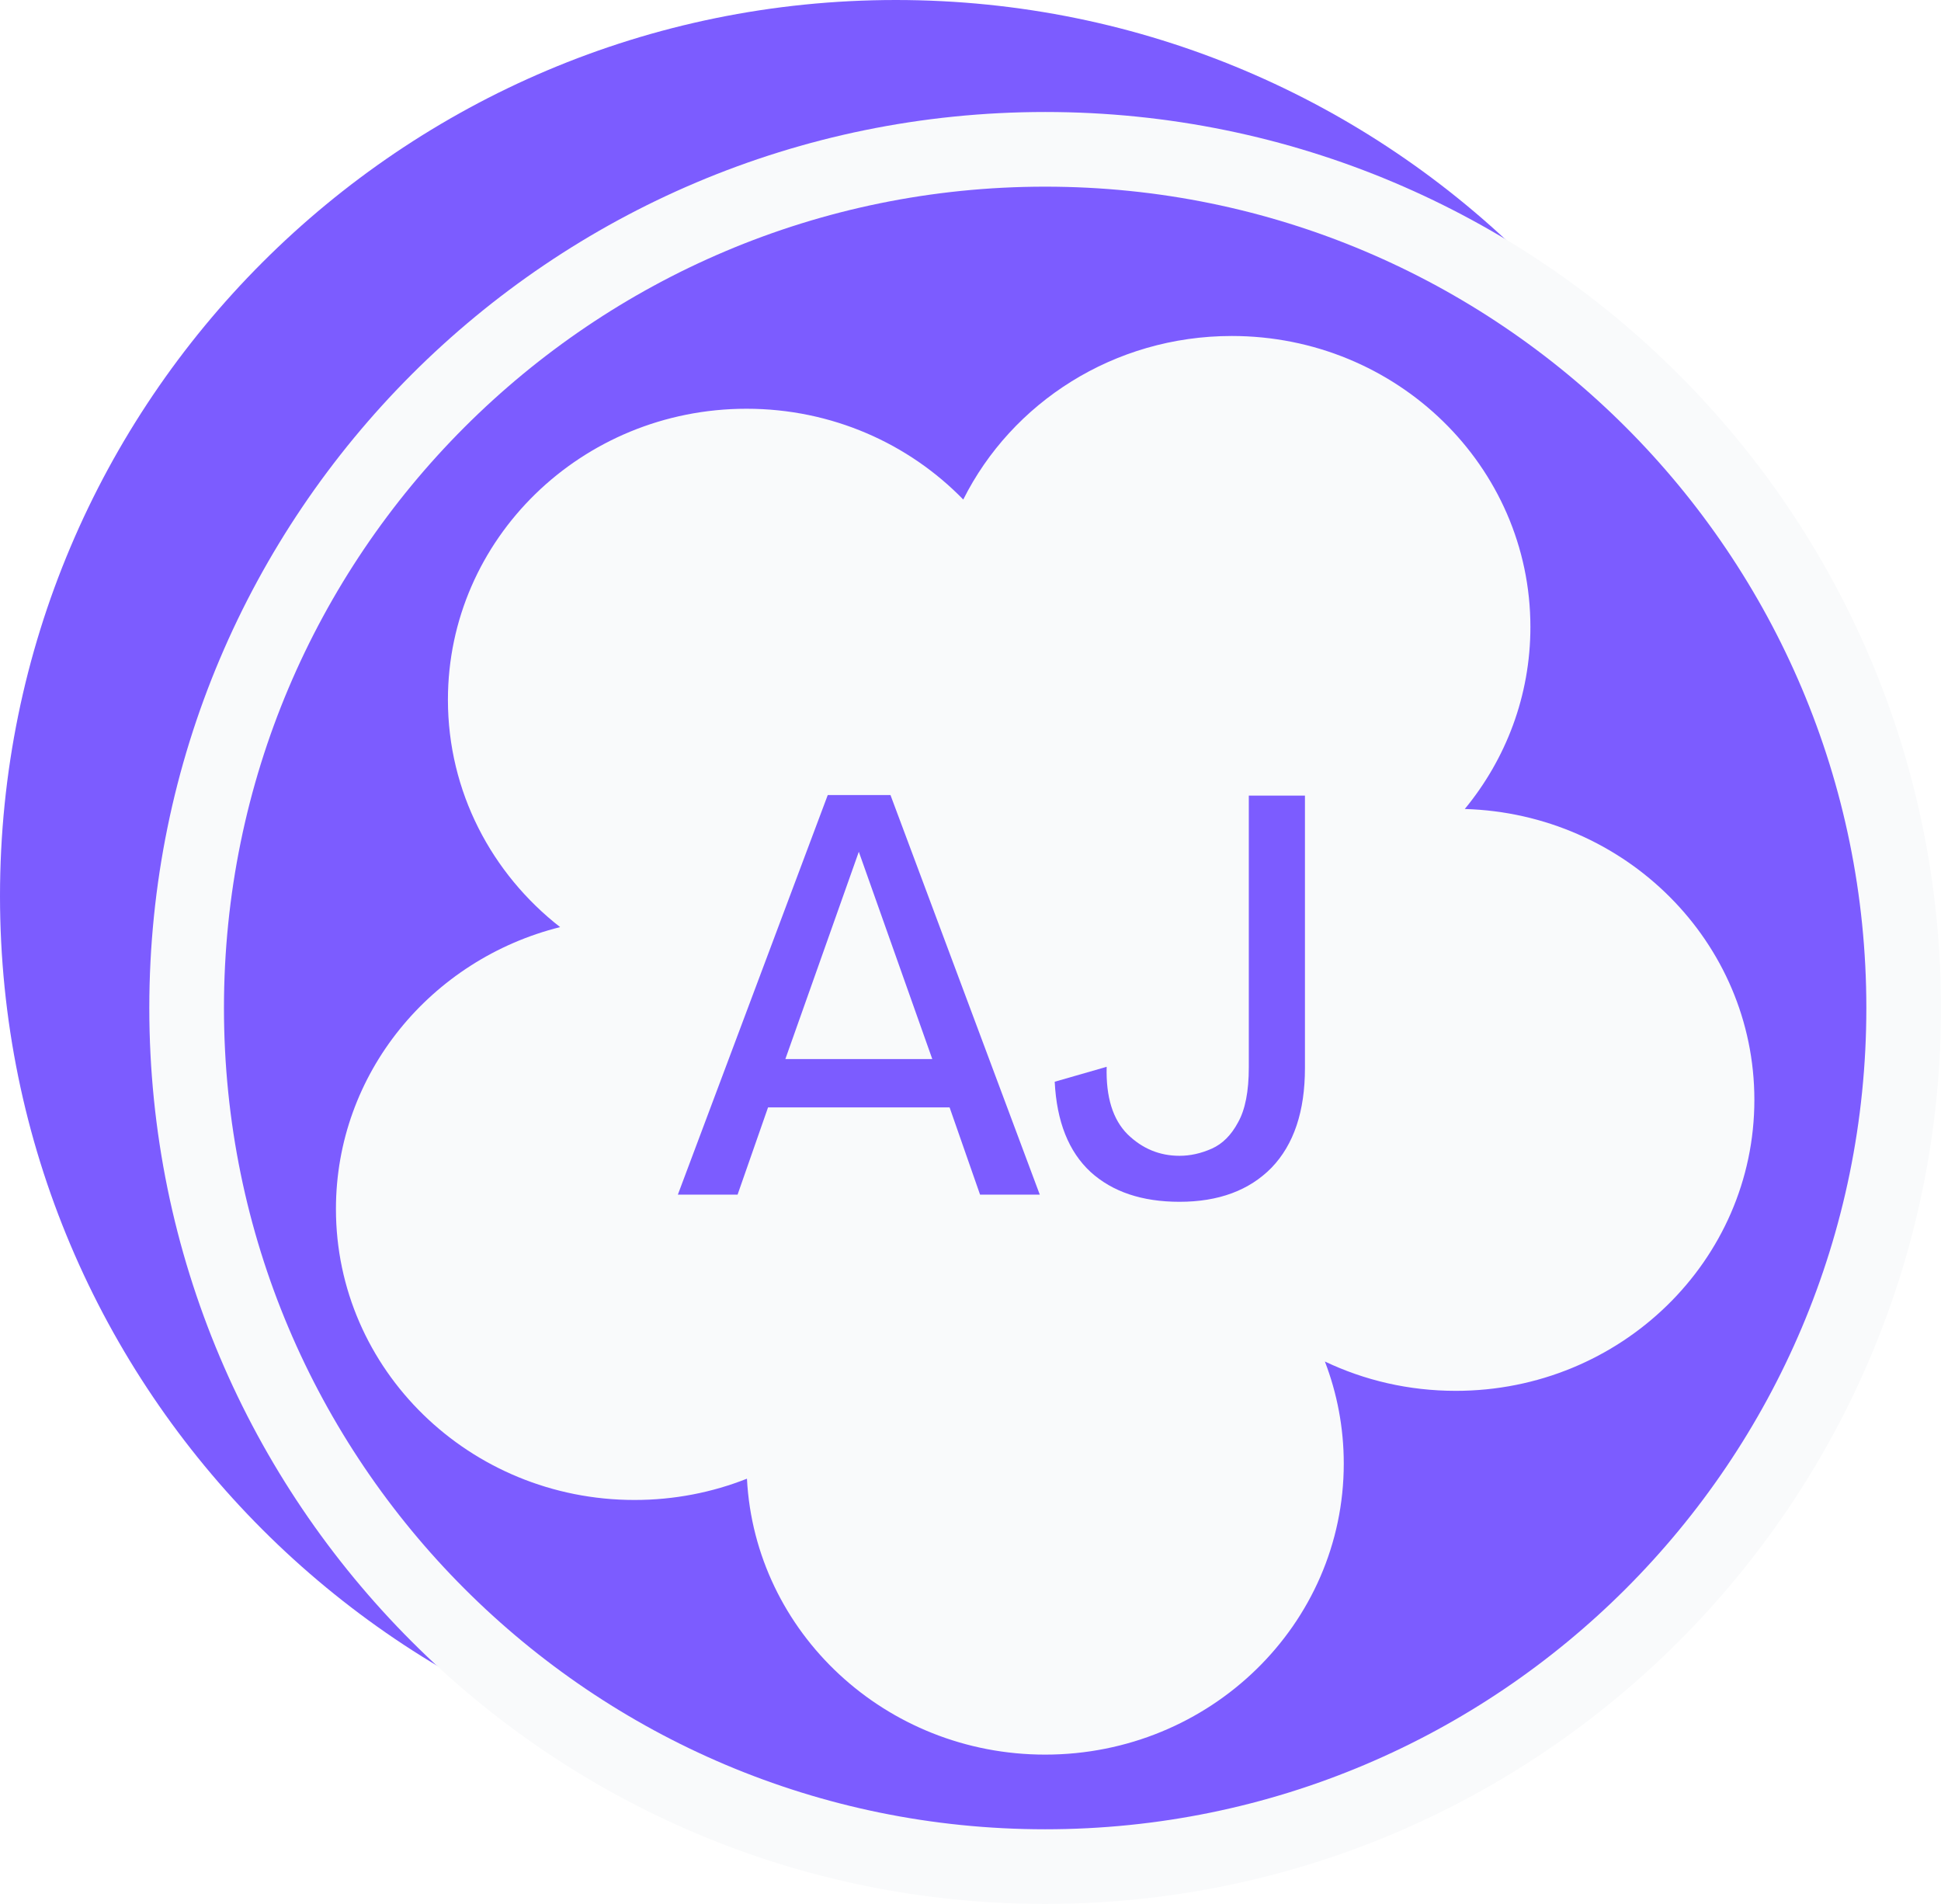
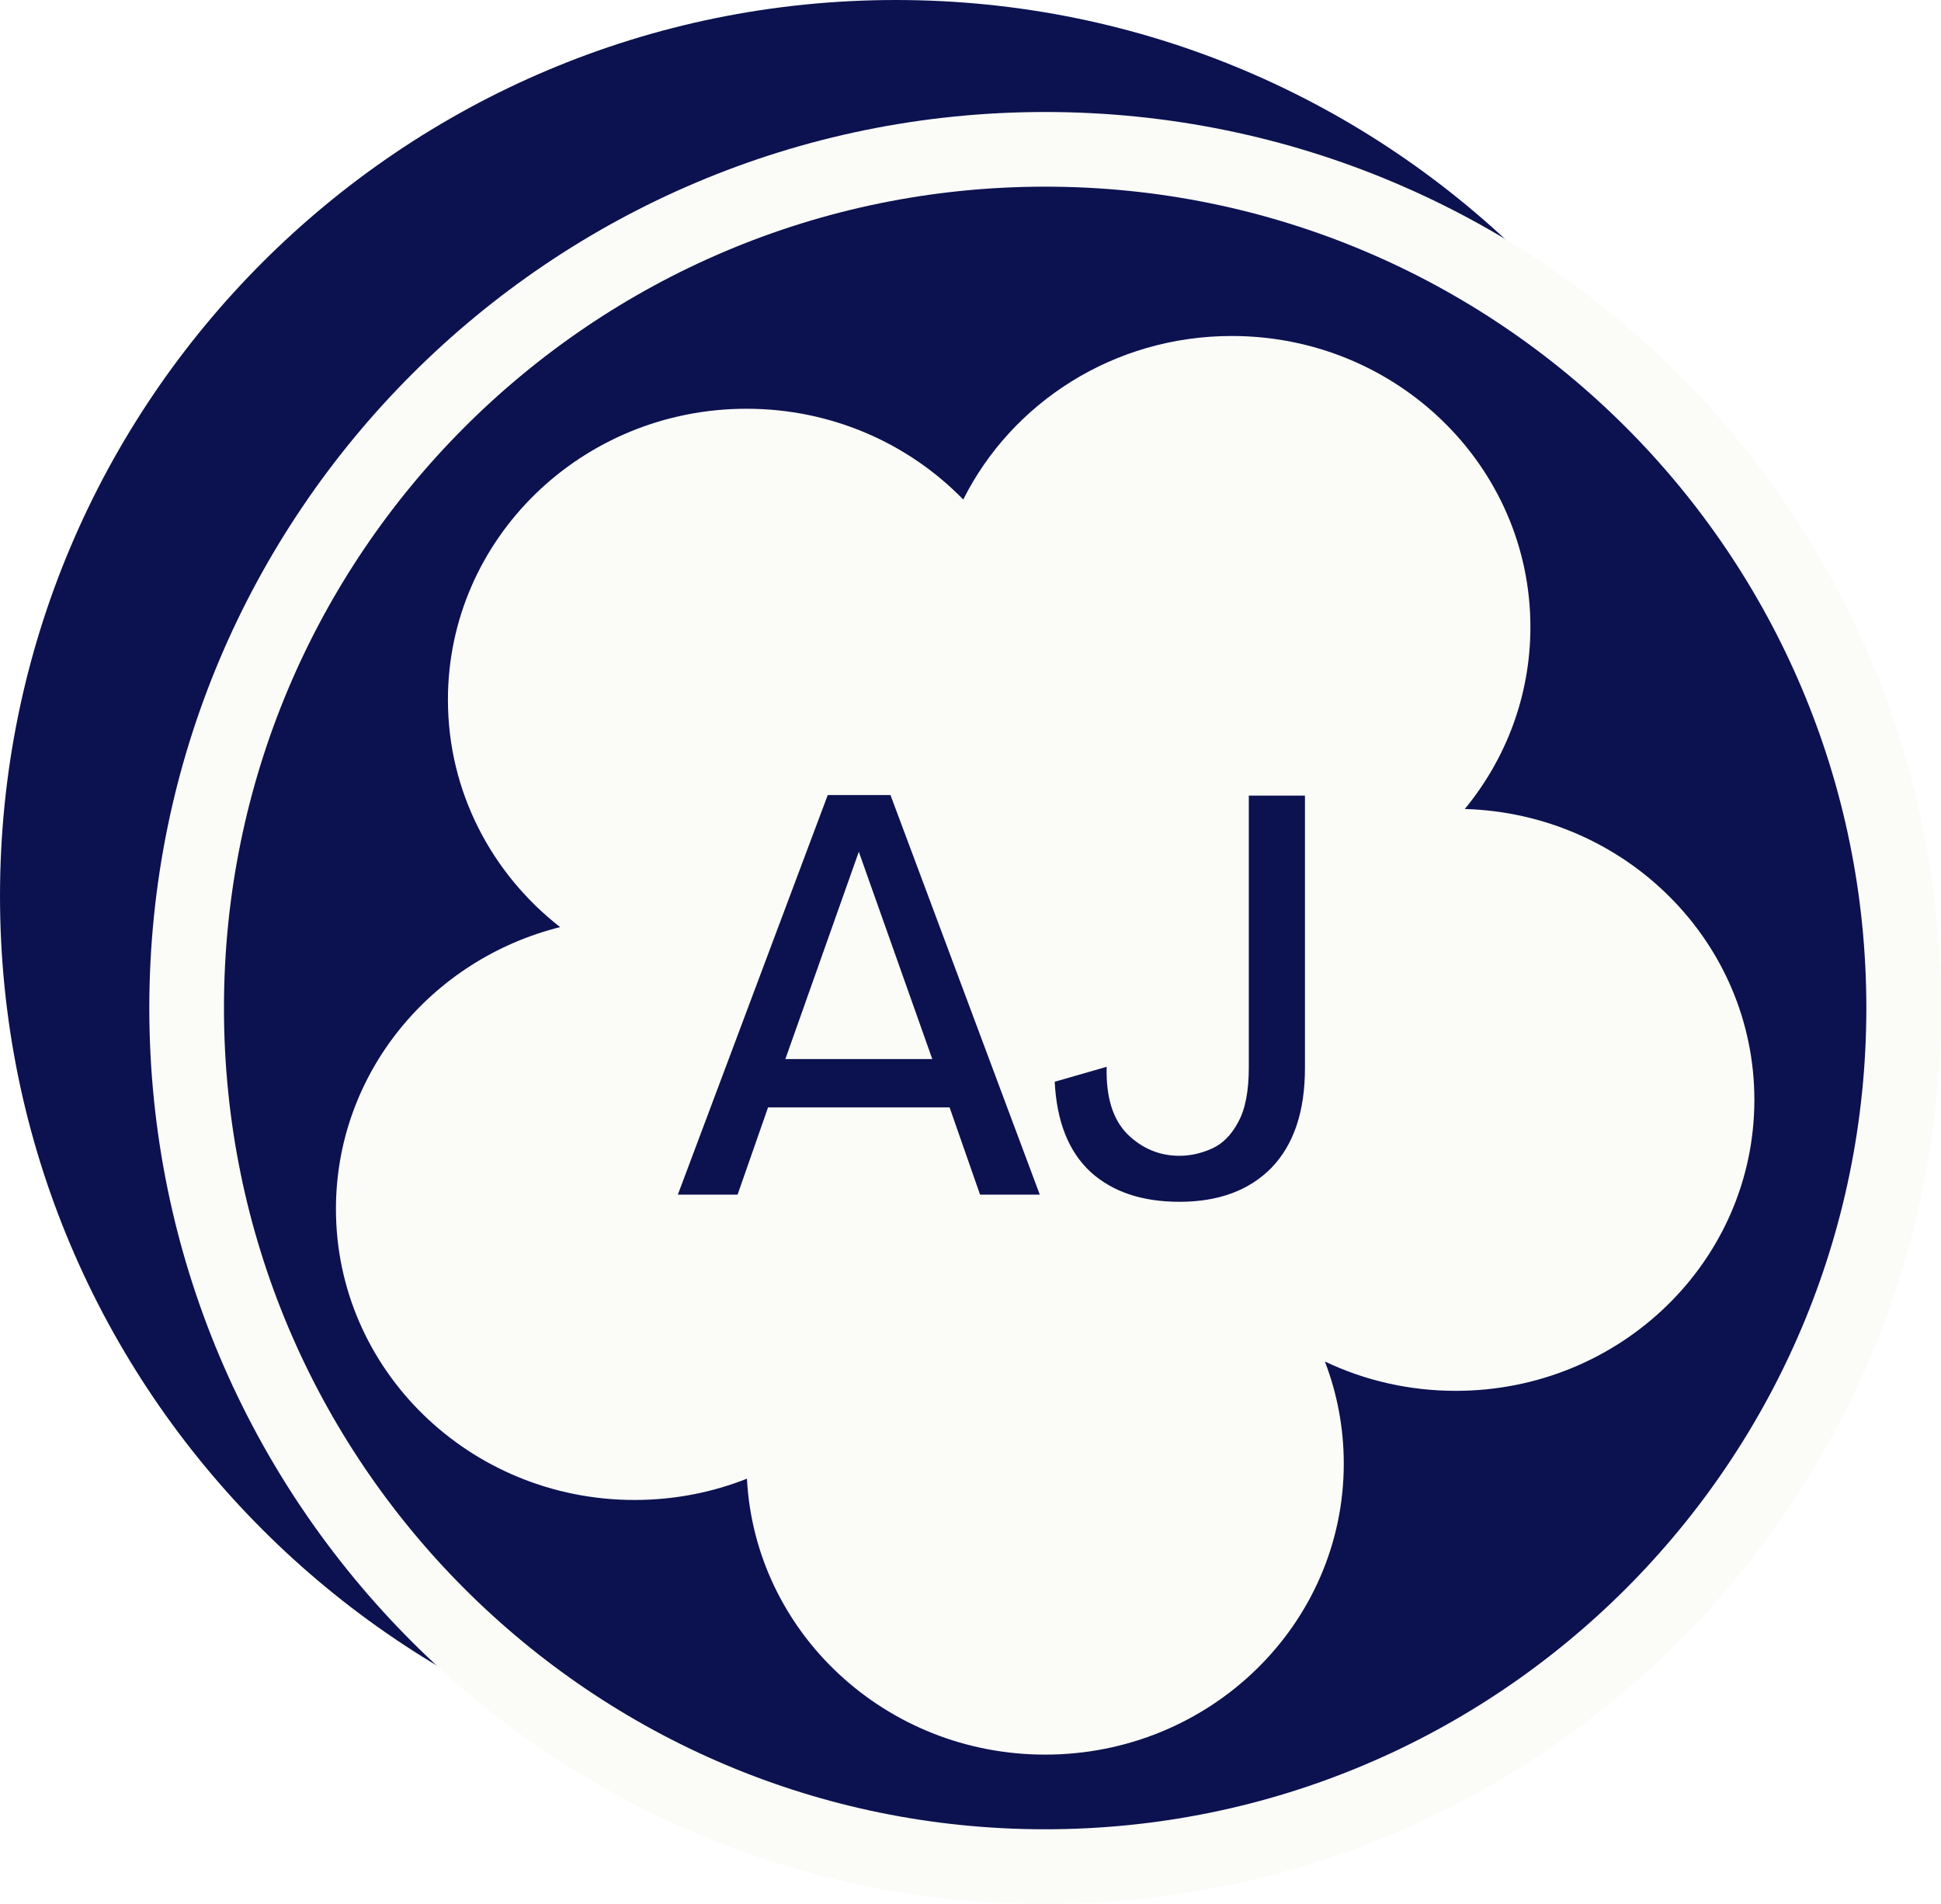
<svg xmlns="http://www.w3.org/2000/svg" width="52" height="51" viewBox="0 0 52 51" fill="none">
-   <circle cx="24" cy="24" r="24" fill="#7C5CFF" />
-   <circle cx="28" cy="27" r="23" fill="#7C5CFF" stroke="#F9FAFB" stroke-width="2" />
-   <path fill-rule="evenodd" clip-rule="evenodd" d="M41 16.795C41 18.64 40.342 20.335 39.242 21.67C43.549 21.795 47 25.236 47 29.462C47 33.767 43.418 37.256 39 37.256C37.742 37.256 36.552 36.974 35.494 36.47C35.821 37.321 36 38.243 36 39.205C36 43.51 32.418 47 28 47C23.721 47 20.226 43.726 20.011 39.609C19.081 39.977 18.065 40.179 17 40.179C12.582 40.179 9 36.69 9 32.385C9 28.75 11.553 25.697 15.006 24.834C13.174 23.405 12 21.208 12 18.744C12 14.439 15.582 10.949 20 10.949C22.286 10.949 24.348 11.883 25.806 13.381C27.105 10.787 29.838 9 33 9C37.418 9 41 12.49 41 16.795Z" fill="#F9FAFB" />
-   <path d="M18.16 32L22.176 21.296H23.856L27.856 32H26.256L25.44 29.664H20.576L19.76 32H18.16ZM21.04 28.368H24.976L23.008 22.816L21.04 28.368ZM31.6 32.192C30.597 32.192 29.802 31.925 29.216 31.392C28.629 30.848 28.309 30.043 28.256 28.976L29.648 28.576C29.626 29.387 29.813 29.989 30.208 30.384C30.602 30.768 31.066 30.96 31.6 30.96C31.888 30.96 32.176 30.896 32.464 30.768C32.752 30.64 32.986 30.405 33.168 30.064C33.36 29.723 33.456 29.232 33.456 28.592V21.312H34.96V28.608C34.96 29.771 34.661 30.661 34.064 31.28C33.466 31.888 32.645 32.192 31.6 32.192Z" fill="#7C5CFF" />
+   <circle cx="24" cy="24" r="24" fill="#0c124f" />
+   <circle cx="28" cy="27" r="23" fill="#0c124f" stroke="#fbfbf8" stroke-width="2" />
+   <path fill-rule="evenodd" clip-rule="evenodd" d="M41 16.795C41 18.64 40.342 20.335 39.242 21.67C43.549 21.795 47 25.236 47 29.462C47 33.767 43.418 37.256 39 37.256C37.742 37.256 36.552 36.974 35.494 36.47C35.821 37.321 36 38.243 36 39.205C36 43.51 32.418 47 28 47C23.721 47 20.226 43.726 20.011 39.609C19.081 39.977 18.065 40.179 17 40.179C12.582 40.179 9 36.69 9 32.385C9 28.75 11.553 25.697 15.006 24.834C13.174 23.405 12 21.208 12 18.744C12 14.439 15.582 10.949 20 10.949C22.286 10.949 24.348 11.883 25.806 13.381C27.105 10.787 29.838 9 33 9C37.418 9 41 12.49 41 16.795Z" fill="#fbfbf8" />
+   <path d="M18.16 32L22.176 21.296H23.856L27.856 32H26.256L25.44 29.664H20.576L19.76 32H18.16ZM21.04 28.368H24.976L23.008 22.816L21.04 28.368ZM31.6 32.192C30.597 32.192 29.802 31.925 29.216 31.392C28.629 30.848 28.309 30.043 28.256 28.976L29.648 28.576C29.626 29.387 29.813 29.989 30.208 30.384C30.602 30.768 31.066 30.96 31.6 30.96C31.888 30.96 32.176 30.896 32.464 30.768C32.752 30.64 32.986 30.405 33.168 30.064C33.36 29.723 33.456 29.232 33.456 28.592V21.312H34.96V28.608C34.96 29.771 34.661 30.661 34.064 31.28C33.466 31.888 32.645 32.192 31.6 32.192Z" fill="#0c124f" />
</svg>
